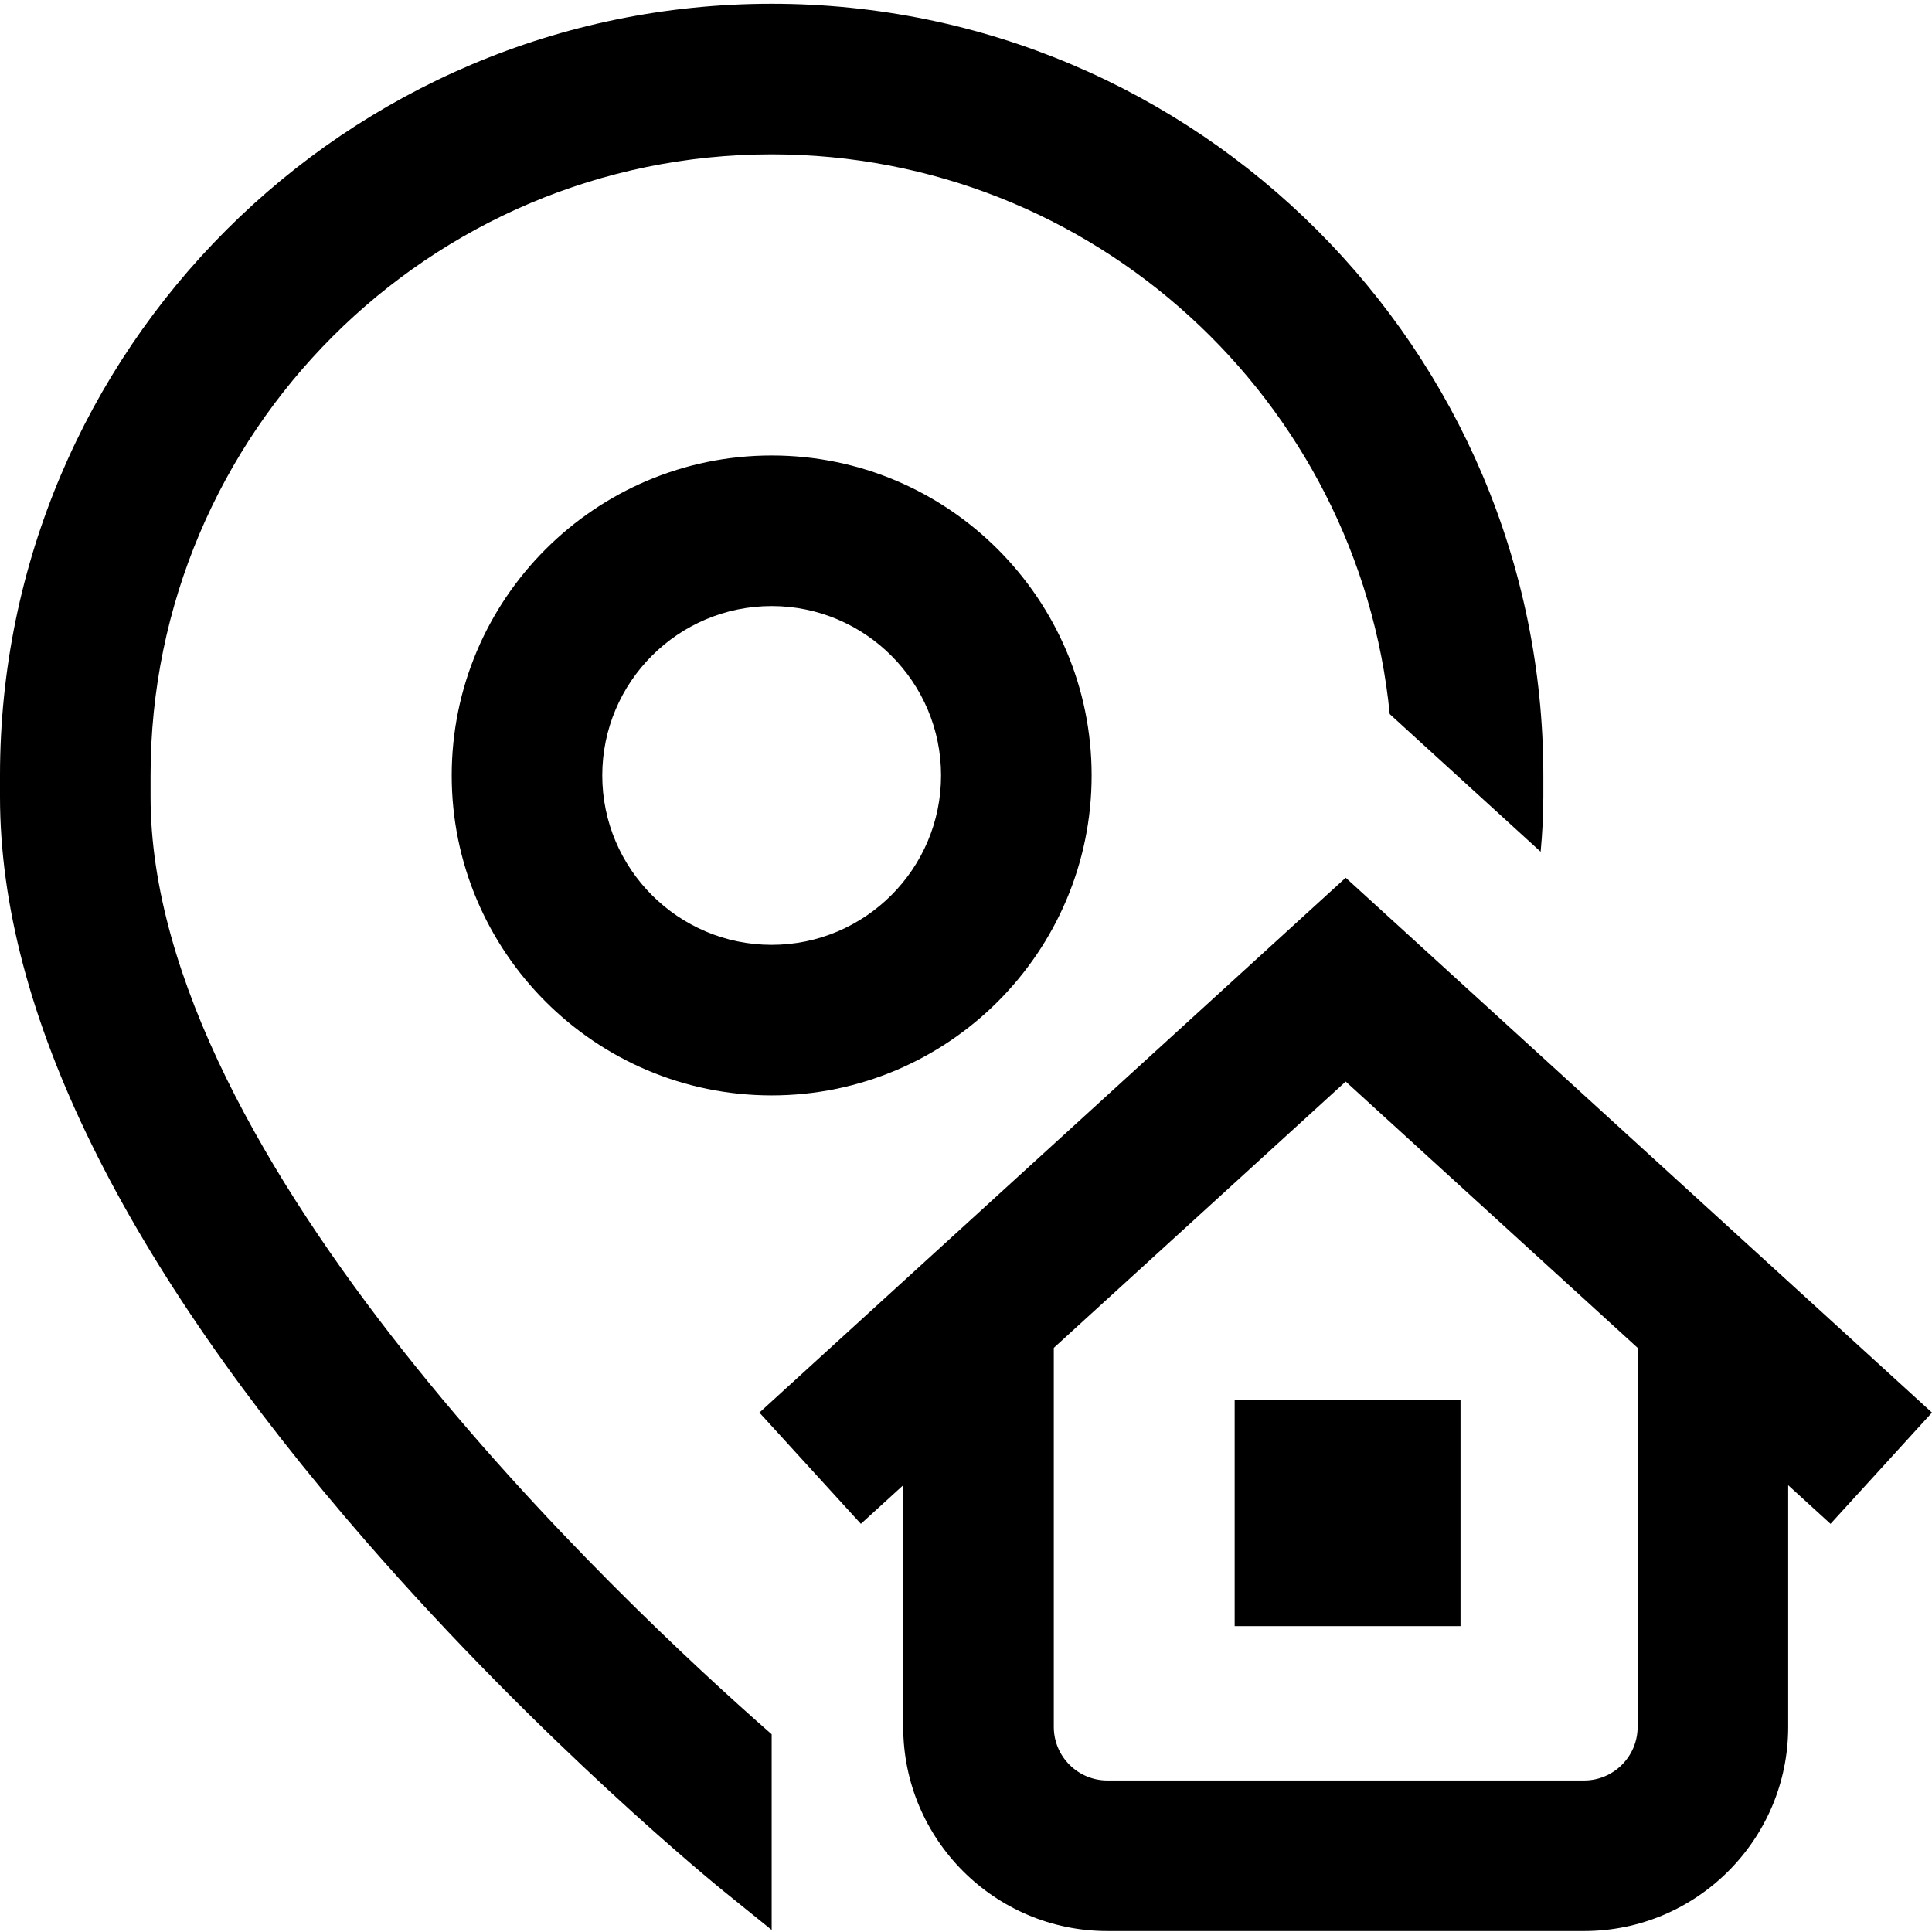
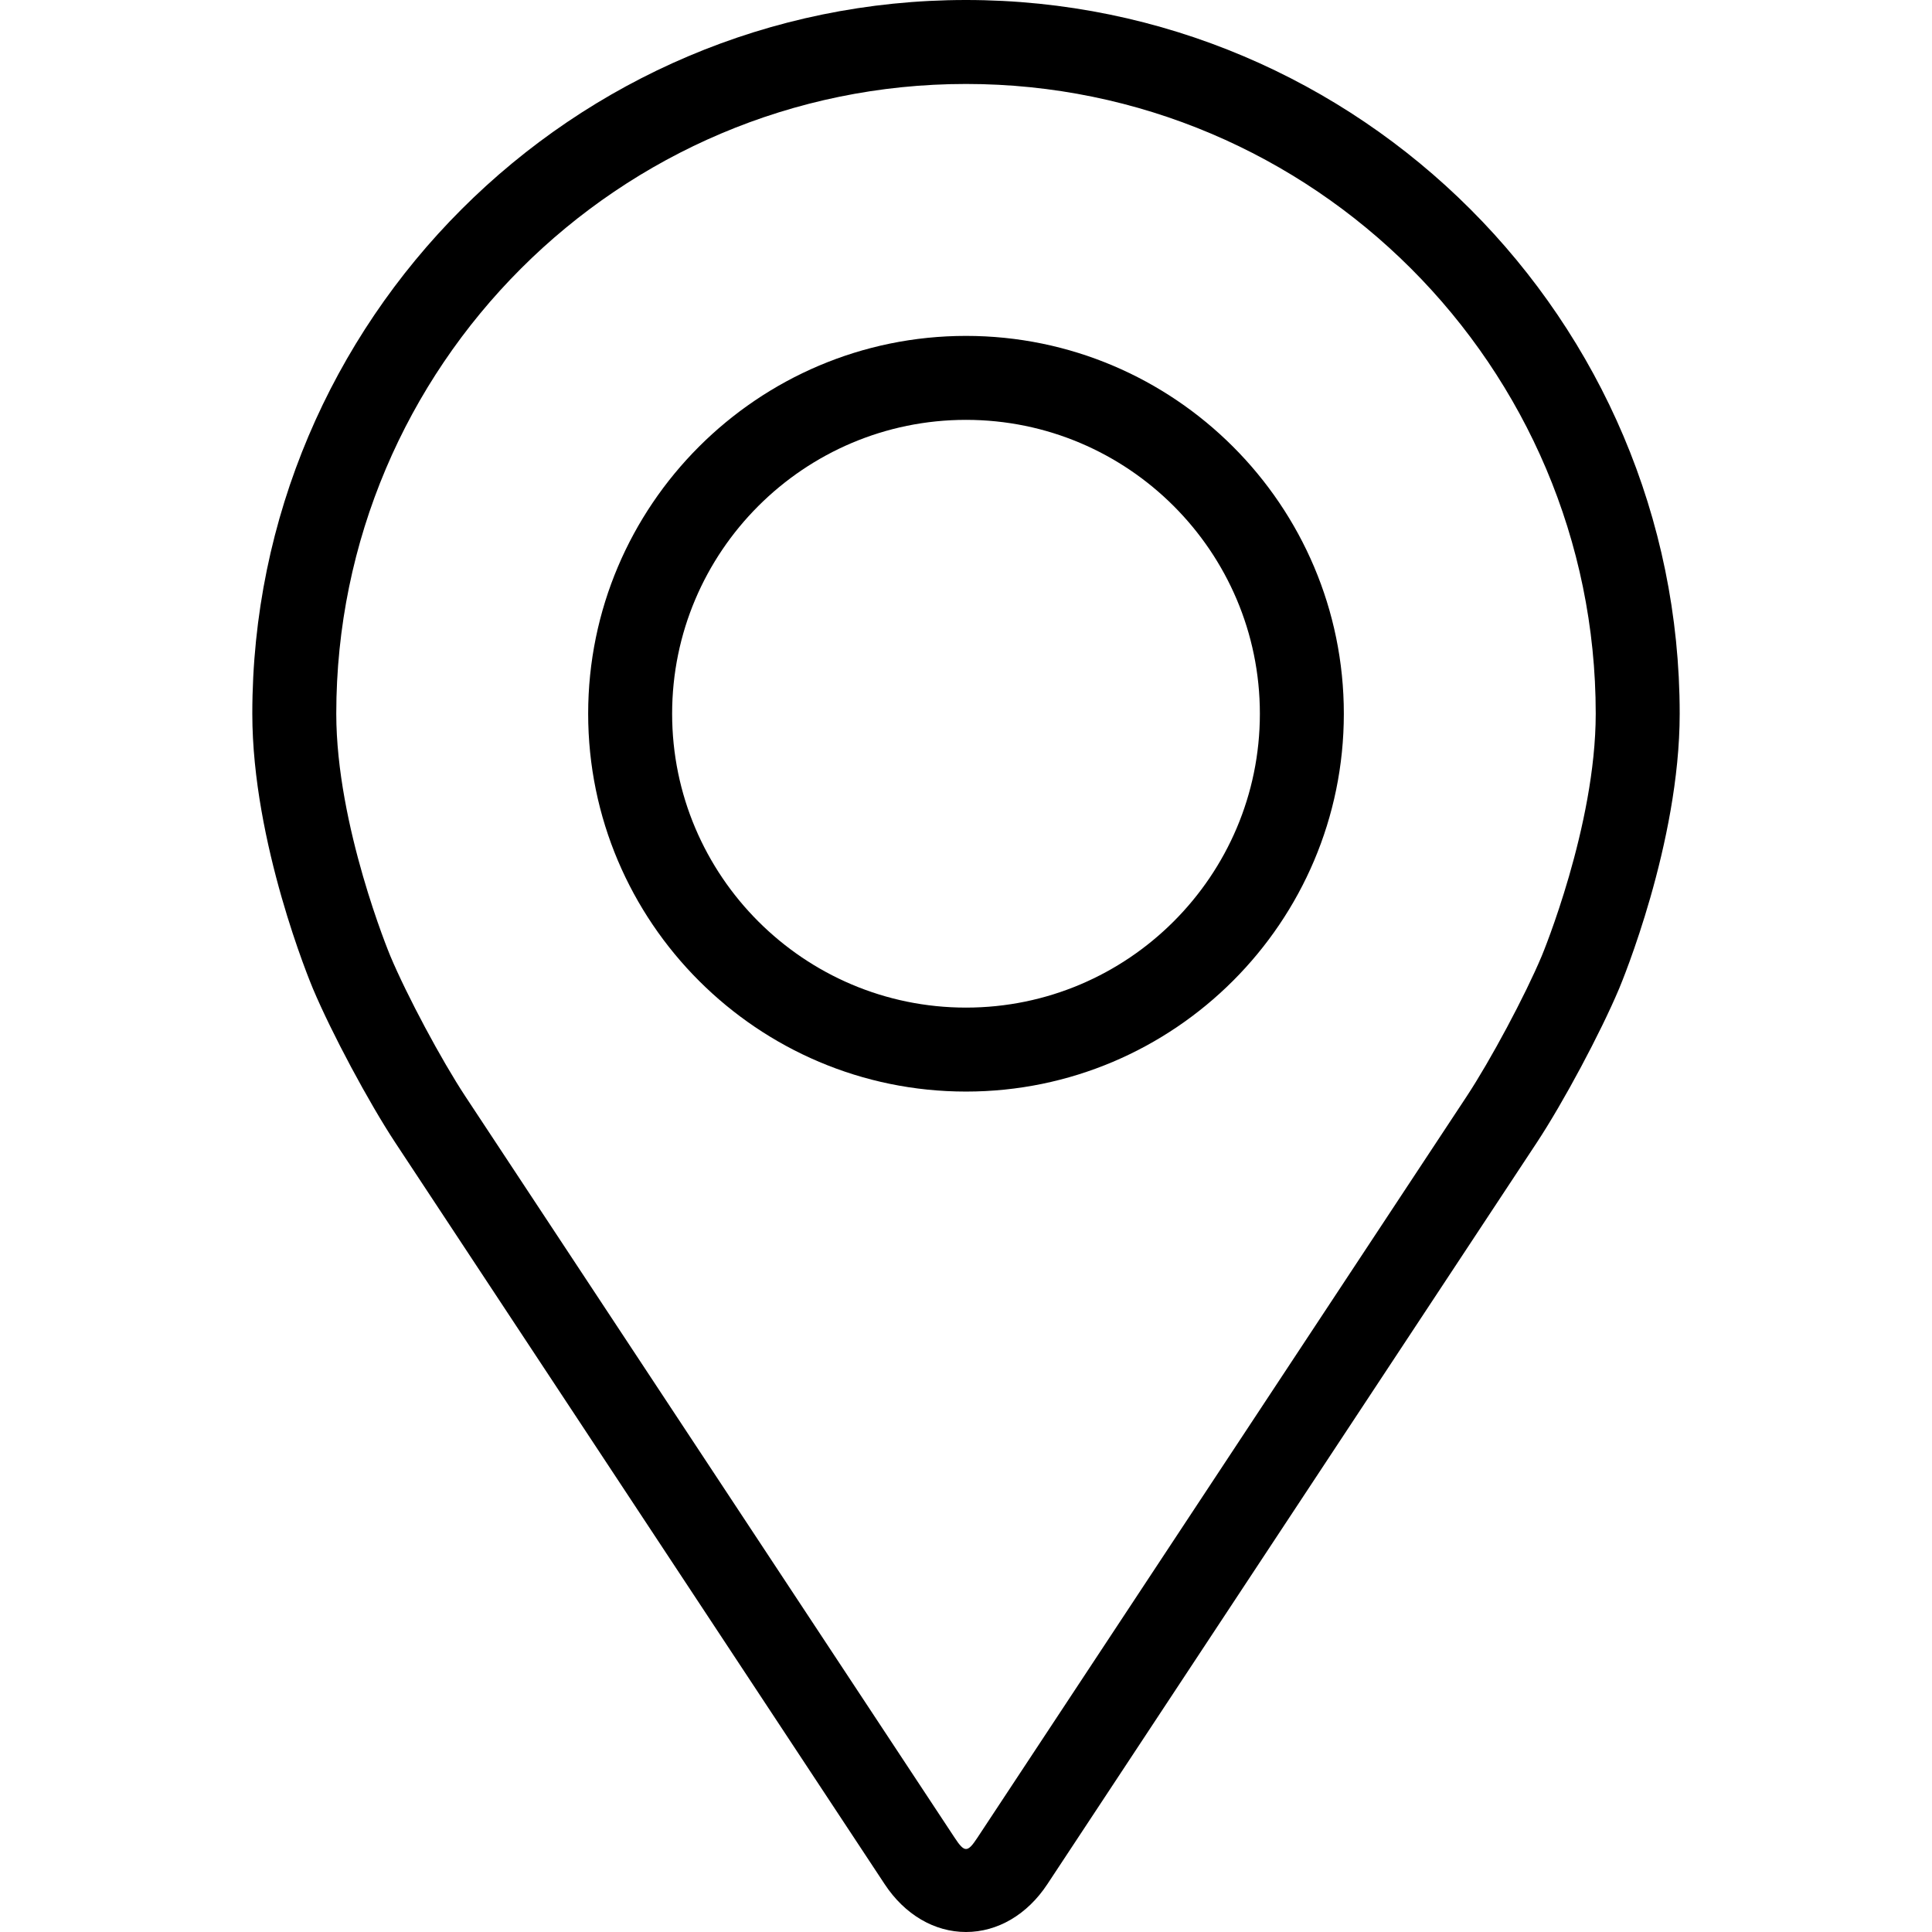
- <svg xmlns="http://www.w3.org/2000/svg" height="512pt" viewBox="0 -1 512 512" width="512pt">
-   <path d="m204.5 458.605v51.855l-12.539-10.129c-1.938-1.566-48.035-38.992-94.781-92.66-64.484-74.035-97.18-140.492-97.18-197.52v-5.652c0-112.762 91.738-204.5 204.5-204.5s204.5 91.738 204.5 204.5v5.652c0 4.789-.254 9.652-.715 14.574l-39.992-36.484c-8.191-83.156-78.52-148.34-163.793-148.34-90.758 0-164.598 73.84-164.598 164.598v5.652c0 96.367 124.164 213.027 164.598 248.453zm122.699-28.66h59.852v-59.852h-59.852zm-122.699-310.238c46.754 0 84.793 38.039 84.793 84.793s-38.039 84.793-84.793 84.793-84.793-38.039-84.793-84.793 38.039-84.793 84.793-84.793zm0 39.902c-24.754 0-44.891 20.137-44.891 44.891 0 24.75 20.137 44.891 44.891 44.891 24.75 0 44.891-20.141 44.891-44.891 0-24.754-20.141-44.891-44.891-44.891zm280.609 243.223-11.219-10.234v64.059c0 29.828-24.27 54.094-54.098 54.094h-126.332c-29.828 0-54.098-24.266-54.098-54.094v-64.059l-11.219 10.234-26.891-29.477 155.371-141.746 155.375 141.746zm-51.121-46.637-77.363-70.574-77.359 70.574v100.457c0 7.828 6.367 14.195 14.195 14.195h126.332c7.828 0 14.195-6.367 14.195-14.195zm0 0" />
+ <svg xmlns="http://www.w3.org/2000/svg" version="1.1" id="Capa_1" x="0px" y="0px" viewBox="0 0 368.16 368.16" style="enable-background:new 0 0 368.16 368.16;" xml:space="preserve">
+   <g>
+     <g>
+       <g>
+         <path d="M184.08,0c-74.992,0-136,61.008-136,136c0,24.688,11.072,51.24,11.536,52.36c3.576,8.488,10.632,21.672,15.72,29.4     l93.248,141.288c3.816,5.792,9.464,9.112,15.496,9.112s11.68-3.32,15.496-9.104l93.256-141.296     c5.096-7.728,12.144-20.912,15.72-29.4c0.464-1.112,11.528-27.664,11.528-52.36C320.08,61.008,259.072,0,184.08,0z      M293.8,182.152c-3.192,7.608-9.76,19.872-14.328,26.8l-93.256,141.296c-1.84,2.792-2.424,2.792-4.264,0L88.696,208.952     c-4.568-6.928-11.136-19.2-14.328-26.808C74.232,181.816,64.08,157.376,64.08,136c0-66.168,53.832-120,120-120     c66.168,0,120,53.832,120,120C304.08,157.408,293.904,181.912,293.8,182.152z" />
+         <path d="M184.08,64.008c-39.704,0-72,32.304-72,72c0,39.696,32.296,72,72,72c39.704,0,72-32.304,72-72     C256.08,96.312,223.784,64.008,184.08,64.008z M184.08,192.008c-30.872,0-56-25.12-56-56s25.128-56,56-56s56,25.12,56,56     S214.952,192.008,184.08,192.008z" />
+       </g>
+     </g>
+   </g>
+   <g>
+ </g>
+   <g>
+ </g>
+   <g>
+ </g>
+   <g>
+ </g>
+   <g>
+ </g>
+   <g>
+ </g>
+   <g>
+ </g>
+   <g>
+ </g>
+   <g>
+ </g>
+   <g>
+ </g>
+   <g>
+ </g>
+   <g>
+ </g>
+   <g>
+ </g>
+   <g>
+ </g>
+   <g>
+ </g>
</svg>
